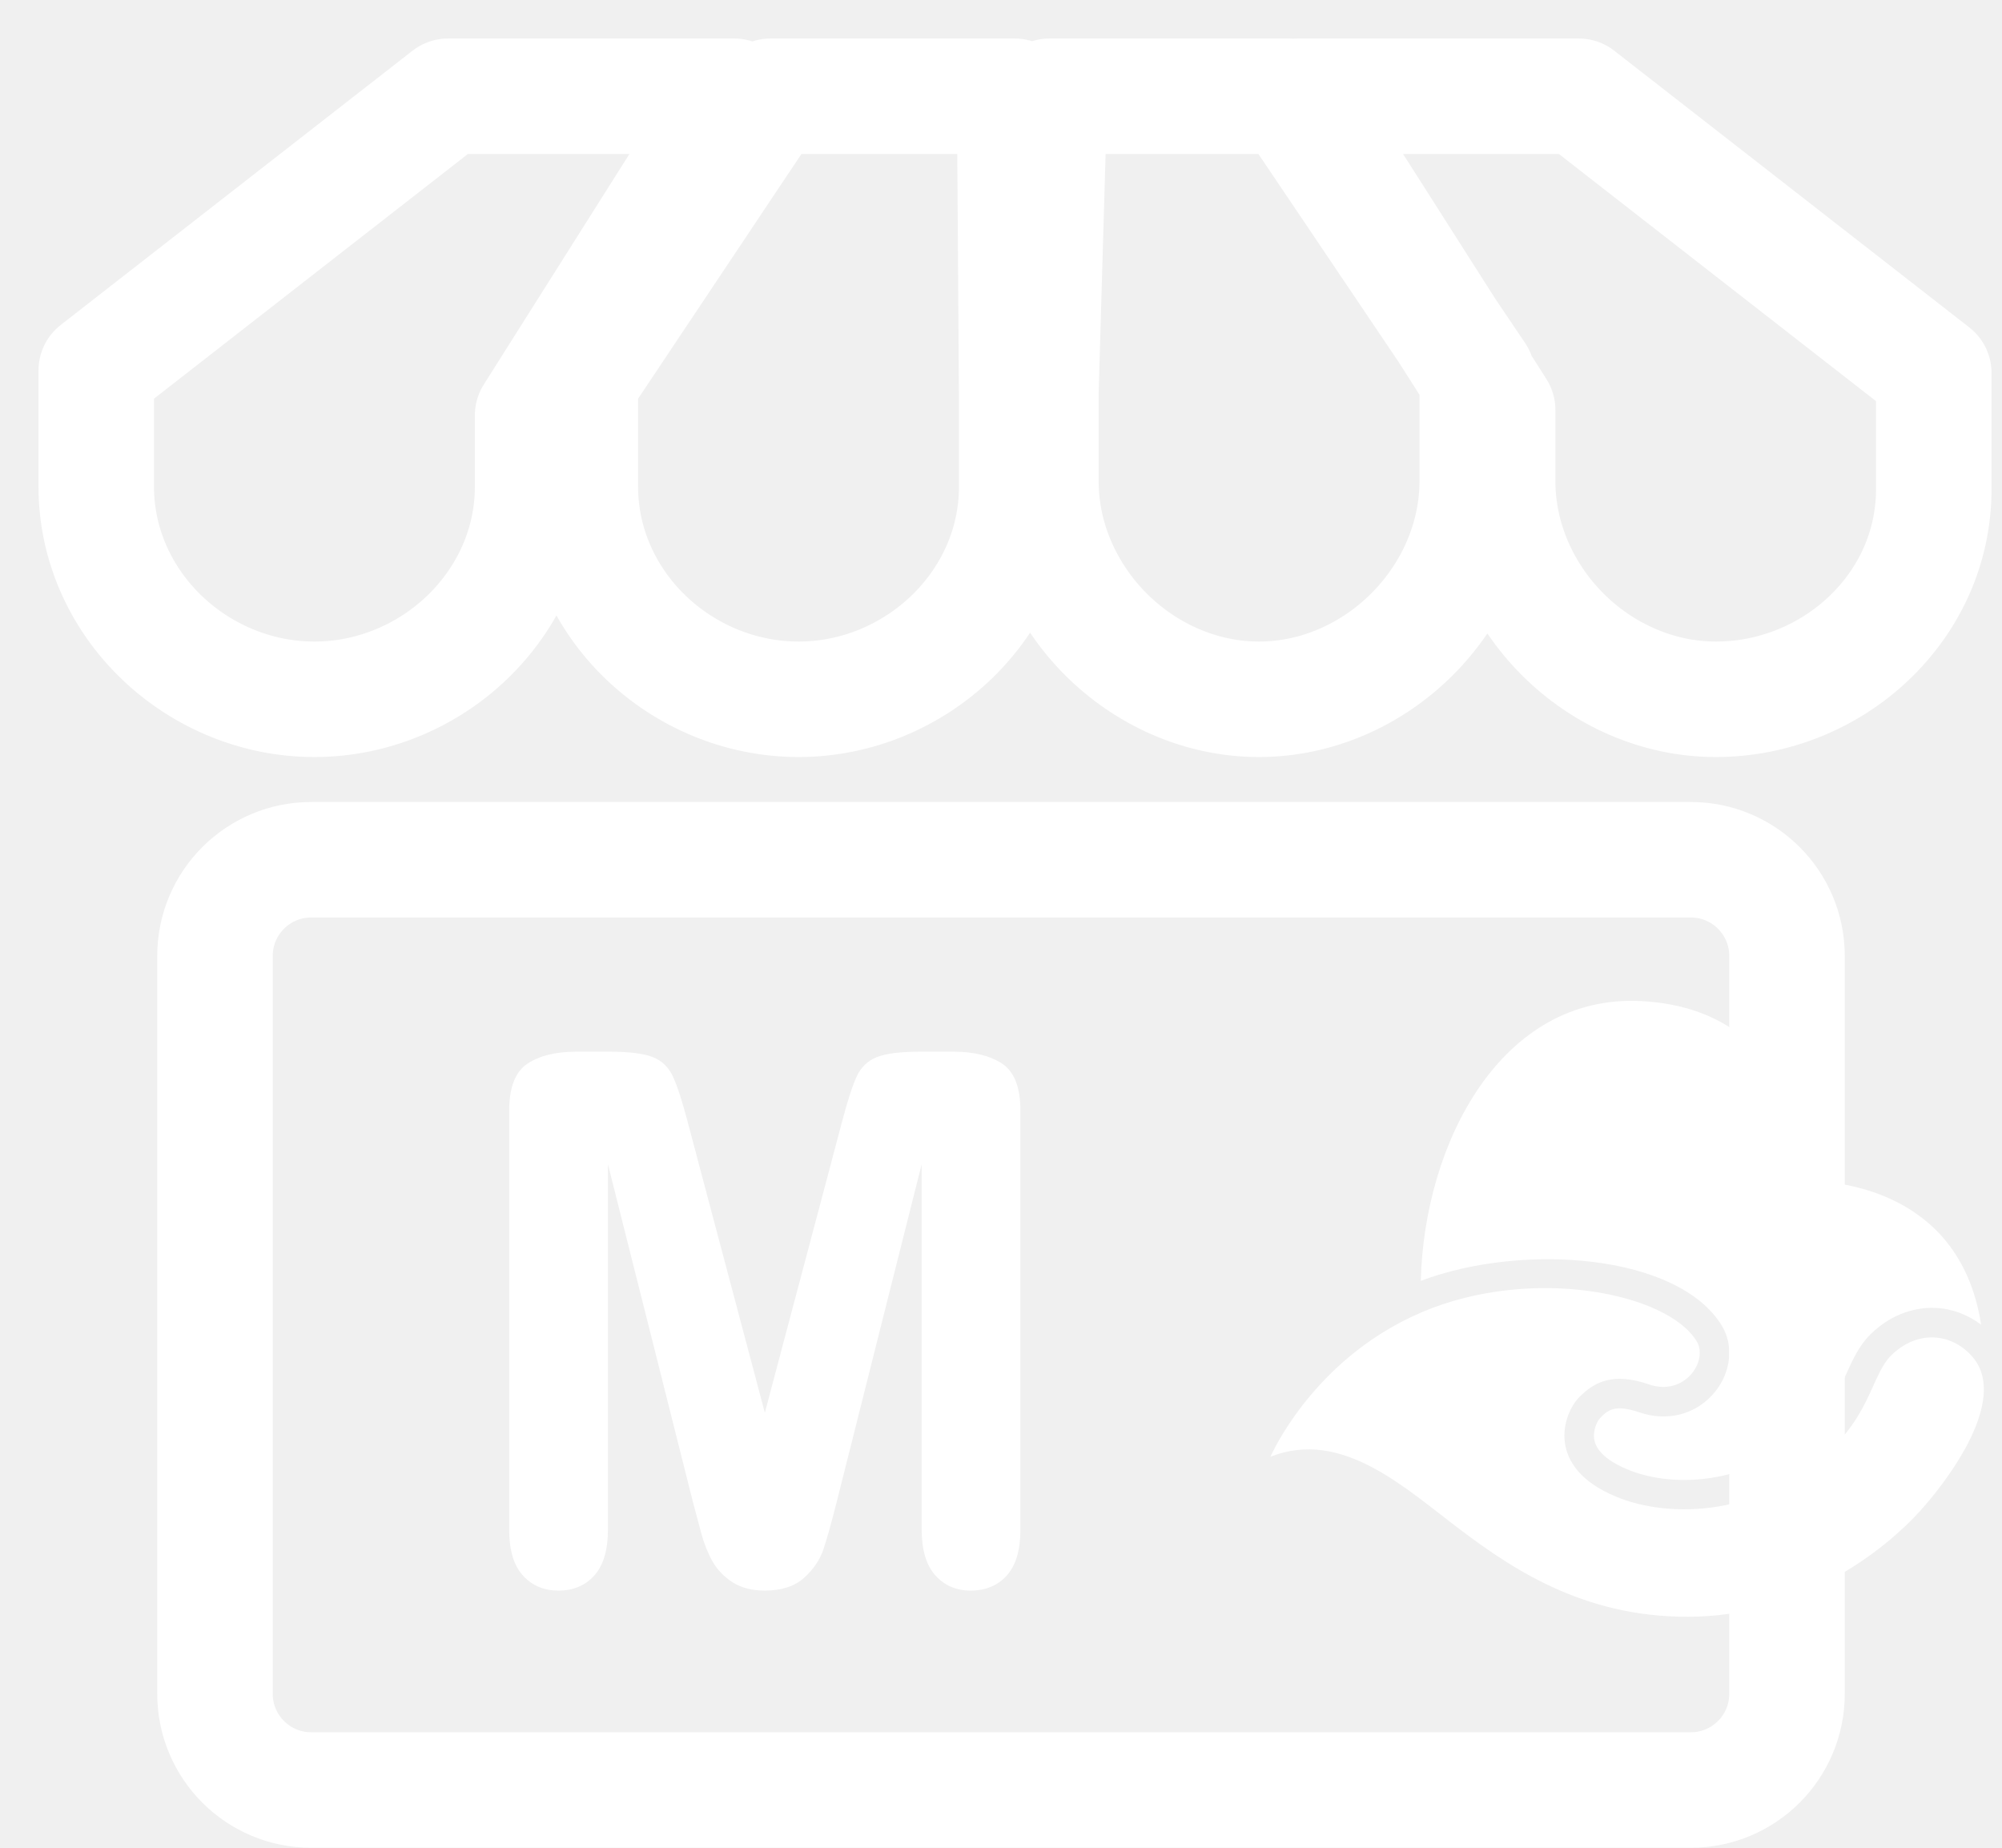
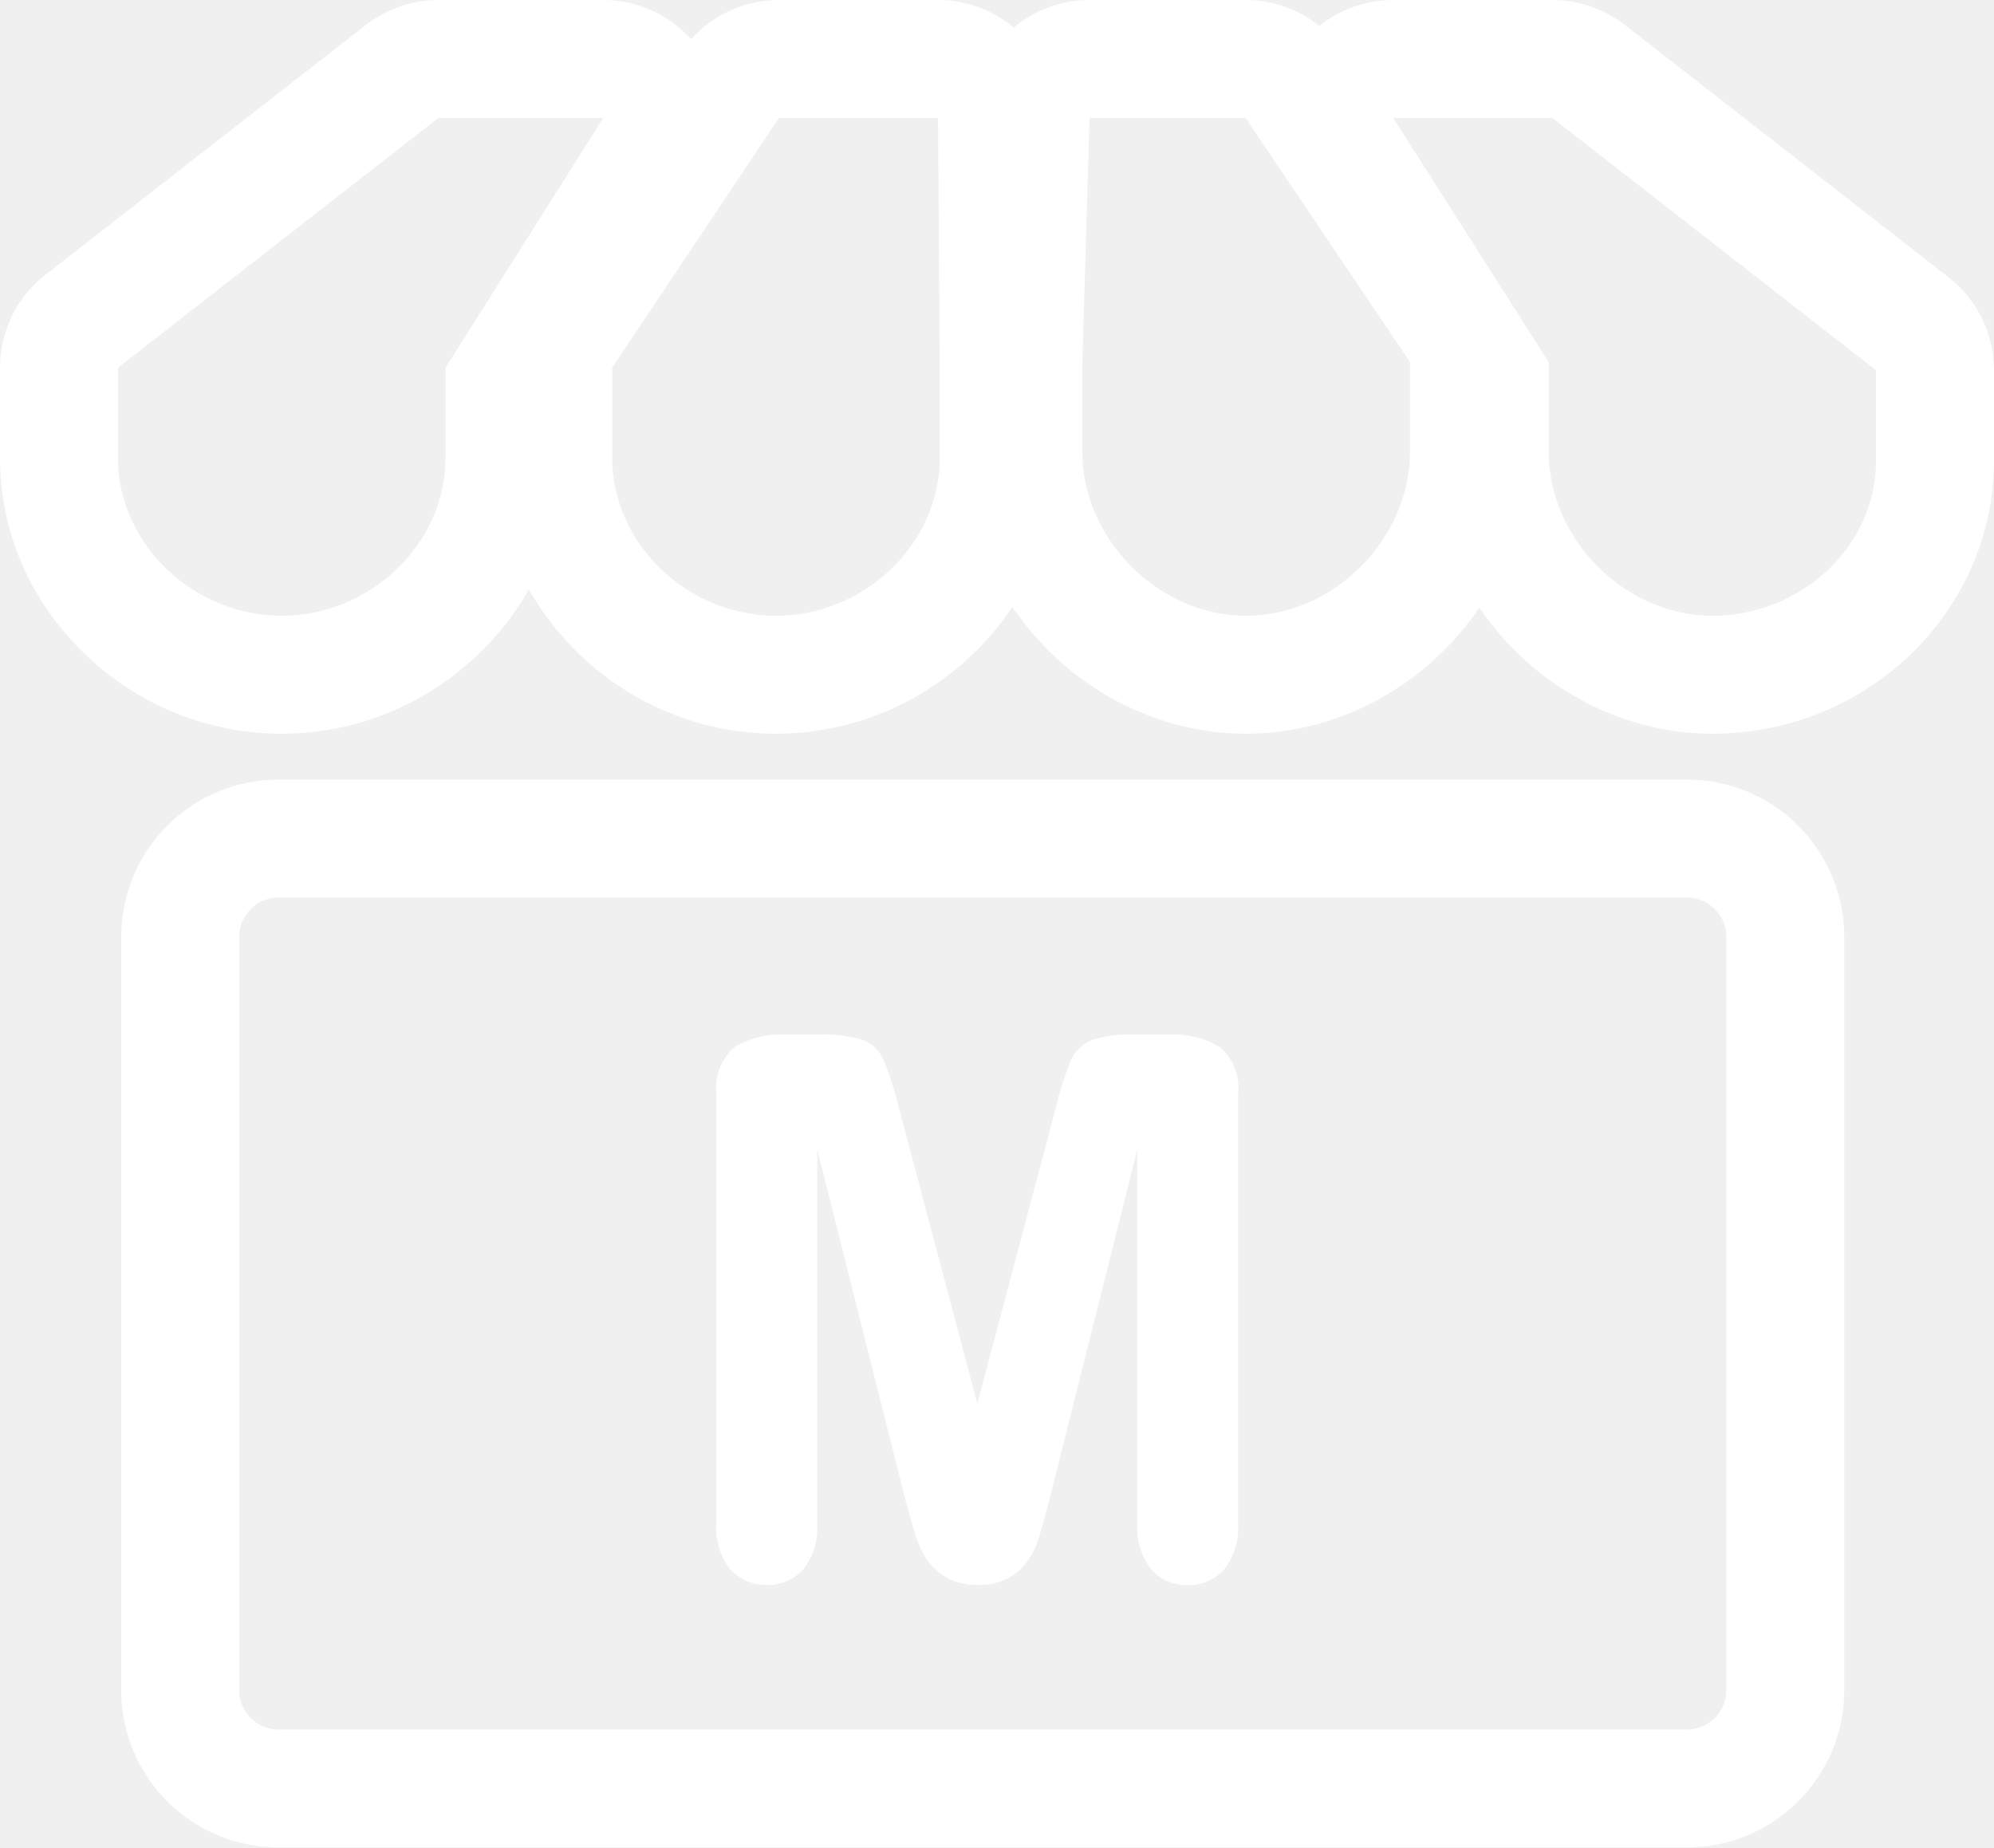
- <svg xmlns="http://www.w3.org/2000/svg" width="26px" height="24px" viewBox="0 0 26 24" version="1.1">
-   <g id="confirm-main" stroke="none" stroke-width="1" fill="none" fill-rule="evenodd">
-     <g id="confirm-main-scroll2-copy-3" transform="translate(-333, -563)">
-       <g id="Group-5" transform="translate(335, 565)">
-         <path d="M11.177,-0.75 L11.204,3.178 L11.204,4.322 C11.204,5.081 10.88,5.772 10.36,6.274 C9.841,6.775 9.129,7.083 8.371,7.083 C7.612,7.083 6.9,6.775 6.381,6.274 C5.861,5.772 5.537,5.08 5.537,4.321 L5.537,2.951 L8.007,-0.75 L11.177,-0.75 Z M7.535,-0.75 L4.917,3.395 L4.917,4.322 C4.917,5.081 4.592,5.772 4.072,6.274 C3.554,6.775 2.842,7.083 2.083,7.083 C1.324,7.083 0.613,6.775 0.094,6.274 C-0.426,5.772 -0.75,5.08 -0.75,4.321 L-0.75,2.812 L3.819,-0.75 L7.535,-0.75 Z M14.742,-0.75 L17.185,2.875 L17.185,4.248 C17.185,5.003 16.861,5.716 16.34,6.237 C15.819,6.759 15.106,7.083 14.351,7.083 C13.595,7.083 12.883,6.76 12.362,6.239 C11.842,5.718 11.518,5.006 11.518,4.25 L11.518,3.095 L11.63,-0.75 L14.742,-0.75 Z M18.503,-0.75 L23.114,2.844 L23.114,4.354 C23.114,5.116 22.79,5.797 22.271,6.29 C21.754,6.782 21.043,7.083 20.283,7.083 C19.528,7.083 18.815,6.76 18.294,6.239 C17.774,5.718 17.45,5.006 17.45,4.25 L17.45,3.325 L14.855,-0.75 L18.503,-0.75 Z" id="Shape" stroke="#FFFFFF" stroke-width="1.5" stroke-linejoin="round" fill-rule="nonzero" />
-         <path d="M19.958,9.167 C20.304,9.167 20.616,9.307 20.842,9.533 C21.068,9.759 21.208,10.071 21.208,10.417 L21.208,20 C21.208,20.345 21.068,20.658 20.842,20.884 C20.616,21.11 20.304,21.25 19.958,21.25 L2.042,21.25 C1.696,21.25 1.384,21.11 1.158,20.884 C0.932,20.658 0.792,20.345 0.792,20 L0.792,10.417 C0.792,10.071 0.932,9.759 1.158,9.533 C1.384,9.307 1.696,9.167 2.042,9.167 Z" id="Path" stroke="#FFFFFF" stroke-width="1.5" fill-rule="nonzero" />
-         <path d="M6.998,17.505 L5.895,13.12 L5.895,17.871 C5.895,18.134 5.836,18.332 5.719,18.463 C5.602,18.594 5.446,18.66 5.252,18.66 C5.064,18.66 4.911,18.595 4.792,18.465 C4.673,18.335 4.613,18.137 4.613,17.871 L4.613,12.425 C4.613,12.125 4.692,11.922 4.848,11.817 C5.005,11.713 5.216,11.66 5.482,11.66 L5.914,11.66 C6.174,11.66 6.362,11.684 6.479,11.731 C6.597,11.778 6.684,11.862 6.74,11.984 C6.796,12.106 6.861,12.305 6.933,12.58 L7.933,16.35 L8.933,12.58 C9.005,12.305 9.069,12.106 9.125,11.984 C9.181,11.862 9.268,11.778 9.386,11.731 C9.503,11.684 9.692,11.66 9.951,11.66 L10.383,11.66 C10.649,11.66 10.861,11.713 11.017,11.817 C11.174,11.922 11.252,12.125 11.252,12.425 L11.252,17.871 C11.252,18.134 11.193,18.332 11.076,18.463 C10.958,18.594 10.801,18.66 10.604,18.66 C10.419,18.66 10.267,18.594 10.148,18.463 C10.03,18.332 9.97,18.134 9.97,17.871 L9.97,13.12 L8.867,17.505 C8.795,17.79 8.736,17.999 8.691,18.132 C8.645,18.265 8.562,18.386 8.44,18.496 C8.318,18.605 8.148,18.66 7.933,18.66 C7.77,18.66 7.632,18.625 7.519,18.555 C7.407,18.484 7.319,18.394 7.256,18.285 C7.194,18.175 7.145,18.054 7.109,17.921 C7.073,17.788 7.036,17.649 6.998,17.505 Z" id="Path" fill="#FFFFFF" fill-rule="nonzero" />
-         <g id="Fill-2473" transform="translate(13, 10)" fill="#FFFFFF">
-           <path d="M3.474,5.04 C4.899,4.439 6.657,4.794 7.035,5.422 C7.189,5.676 6.879,6.141 6.416,5.982 C5.952,5.823 5.708,5.946 5.51,6.147 C5.293,6.368 5.069,7.057 5.983,7.438 C6.685,7.732 7.894,7.702 8.808,6.798 C9.295,6.318 9.325,5.838 9.56,5.606 C9.905,5.265 10.355,5.316 10.619,5.627 C10.681,5.699 10.721,5.78 10.743,5.867 C10.883,6.421 10.298,7.226 9.933,7.629 C9.51,8.097 8.469,8.949 7.056,8.997 C5.642,9.045 4.679,8.408 3.964,7.868 C3.249,7.33 2.432,6.553 1.5,6.921 L1.512,6.894 C1.6,6.707 2.162,5.609 3.441,5.055 C3.452,5.05 3.463,5.045 3.474,5.04 Z M6.138,1.001 L6.317,1.003 C8.343,1.111 8.445,3.039 8.449,3.296 L8.449,3.324 L8.442,3.335 C8.934,3.34 10.463,3.497 10.729,5.206 C10.555,5.074 10.349,4.997 10.132,4.988 C9.827,4.976 9.528,5.098 9.291,5.332 C9.144,5.478 9.064,5.655 8.979,5.842 C8.879,6.063 8.775,6.292 8.539,6.526 C7.775,7.281 6.755,7.345 6.131,7.084 C5.958,7.012 5.743,6.888 5.706,6.706 C5.681,6.582 5.744,6.456 5.783,6.416 C5.876,6.322 5.965,6.233 6.291,6.345 C6.661,6.471 7.038,6.369 7.274,6.077 C7.481,5.82 7.517,5.478 7.364,5.223 C6.803,4.293 4.793,4.134 3.452,4.636 C3.496,2.838 4.502,0.907 6.317,1.003 Z" />
-         </g>
-       </g>
+ <svg xmlns="http://www.w3.org/2000/svg" width="25.364" height="23.5" viewBox="0 0 25.364 23.5">
+   <g id="Group_5_Copy" data-name="Group 5 Copy" transform="translate(1.5 1.5)">
+     <g id="Shape" fill="none" stroke-linejoin="round" stroke-miterlimit="10">
+       <path d="M18.2,4.25V3.106L16.222,0h2.024l4.118,3.21V4.354a2.045,2.045,0,0,1-2.081,1.979A2.136,2.136,0,0,1,18.2,4.25Zm-5.932,0V3.106L12.359,0h1.985l2.092,3.1V4.248a2.084,2.084,0,1,1-4.167,0Zm-5.981.071V3.178L8.408,0h2.024l.022,3.178V4.322a2.084,2.084,0,0,1-4.166,0ZM0,4.321V3.178L4.077,0h2.1L4.167,3.178V4.322A2.085,2.085,0,0,1,0,4.321Z" stroke="none" />
+       <path d="M 20.283 6.333 C 21.393 6.333 22.364 5.466 22.364 4.354 L 22.364 3.21 L 18.246 5.683898862685055e-08 L 16.222 5.683898862685055e-08 L 18.2 3.106 L 18.2 4.25 C 18.2 5.361 19.173 6.333 20.283 6.333 M 14.351 6.333 C 15.462 6.333 16.435 5.359 16.435 4.248 L 16.435 3.104 L 14.343 5.683898862685055e-08 L 12.359 5.683898862685055e-08 L 12.268 3.106 L 12.268 4.25 C 12.268 5.361 13.24 6.333 14.351 6.333 M 8.371 6.333 C 9.482 6.333 10.454 5.432 10.454 4.322 L 10.454 3.178 L 10.432 5.683898862685055e-08 L 8.408 5.683898862685055e-08 L 6.287 3.178 L 6.287 4.321 C 6.287 5.432 7.259 6.333 8.371 6.333 M 2.084 6.333 C 3.195 6.333 4.167 5.432 4.167 4.322 L 4.167 3.178 L 6.174 5.683898862685055e-08 L 4.077 5.683898862685055e-08 L 7.049560508676223e-07 3.178 L 7.049560508676223e-07 4.321 C 7.049560508676223e-07 5.432 0.972 6.333 2.084 6.333 M 20.283 7.833 C 19.067 7.833 17.968 7.189 17.317 6.231 C 16.666 7.189 15.568 7.833 14.351 7.833 C 13.13 7.833 12.028 7.184 11.378 6.22 C 11.232 6.438 11.061 6.642 10.864 6.83 C 10.186 7.477 9.3 7.833 8.371 7.833 C 7.442 7.833 6.556 7.477 5.877 6.83 C 5.616 6.58 5.398 6.3 5.227 5.998 C 5.057 6.3 4.839 6.58 4.577 6.83 C 3.898 7.477 3.013 7.833 2.084 7.833 C 1.154 7.833 0.269 7.477 -0.41 6.83 C -1.113 6.159 -1.5 5.269 -1.5 4.321 L -1.5 3.178 C -1.5 2.716 -1.287 2.279 -0.922 1.995 L 3.155 -1.183 C 3.418 -1.388 3.743 -1.5 4.077 -1.5 L 6.174 -1.5 C 6.605 -1.5 7.01 -1.315 7.291 -1.001 C 7.573 -1.316 7.978 -1.5 8.408 -1.5 L 10.432 -1.5 C 10.799 -1.5 11.135 -1.368 11.395 -1.15 C 11.656 -1.369 11.993 -1.5 12.359 -1.5 L 14.343 -1.5 C 14.689 -1.5 15.02 -1.381 15.282 -1.17 C 15.544 -1.38 15.874 -1.5 16.222 -1.5 L 18.246 -1.5 C 18.58 -1.5 18.904 -1.388 19.168 -1.183 L 23.286 2.027 C 23.651 2.311 23.864 2.748 23.864 3.21 L 23.864 4.354 C 23.864 6.273 22.258 7.833 20.283 7.833 Z" stroke="none" fill="#fff" />
    </g>
+     <g id="Path" transform="translate(0.042 8.417)" fill="none" stroke-miterlimit="10">
+       <path d="M21.917,2a2,2,0,0,0-2-2H2A2,2,0,0,0,0,2v9.583a2,2,0,0,0,2,2H19.917a2,2,0,0,0,2-2Z" stroke="none" />
+       <path d="M 2 1.5 C 1.724 1.5 1.5 1.724 1.5 2 L 1.5 11.583 C 1.5 11.859 1.724 12.083 2 12.083 L 19.917 12.083 C 20.192 12.083 20.417 11.859 20.417 11.583 L 20.417 2 C 20.417 1.724 20.192 1.5 19.917 1.5 L 2 1.5 M 2 -3.814697265625e-06 L 19.917 -3.814697265625e-06 C 21.021 -3.814697265625e-06 21.917 0.895 21.917 2 L 21.917 11.583 C 21.917 12.688 21.021 13.583 19.917 13.583 L 2 13.583 C 0.895 13.583 3.814697265625e-06 12.688 3.814697265625e-06 11.583 L 3.814697265625e-06 2 C 3.814697265625e-06 0.895 0.895 -3.814697265625e-06 2 -3.814697265625e-06 Z" stroke="none" fill="#fff" />
+     </g>
+     <path id="Path-2" data-name="Path" d="M2.385,5.845,1.282,1.46V6.211a.865.865,0,0,1-.176.592A.6.6,0,0,1,.638,7a.6.6,0,0,1-.46-.195A.855.855,0,0,1,0,6.211V.765A.683.683,0,0,1,.235.157,1.124,1.124,0,0,1,.869,0H1.3a1.647,1.647,0,0,1,.566.07.475.475,0,0,1,.261.254,3.935,3.935,0,0,1,.192.6l1,3.77,1-3.77a3.935,3.935,0,0,1,.192-.6A.475.475,0,0,1,4.772.07,1.647,1.647,0,0,1,5.338,0H5.77A1.124,1.124,0,0,1,6.4.157a.683.683,0,0,1,.235.608V6.211a.865.865,0,0,1-.176.592.6.6,0,0,1-.472.2.587.587,0,0,1-.455-.2.857.857,0,0,1-.178-.592V1.46l-1.1,4.385q-.108.427-.176.627a.865.865,0,0,1-.251.364A.732.732,0,0,1,3.319,7a.742.742,0,0,1-.676-.376A1.541,1.541,0,0,1,2.5,6.261Q2.441,6.061,2.385,5.845Z" transform="translate(7.613 11.66)" fill="#fff" />
  </g>
</svg>
